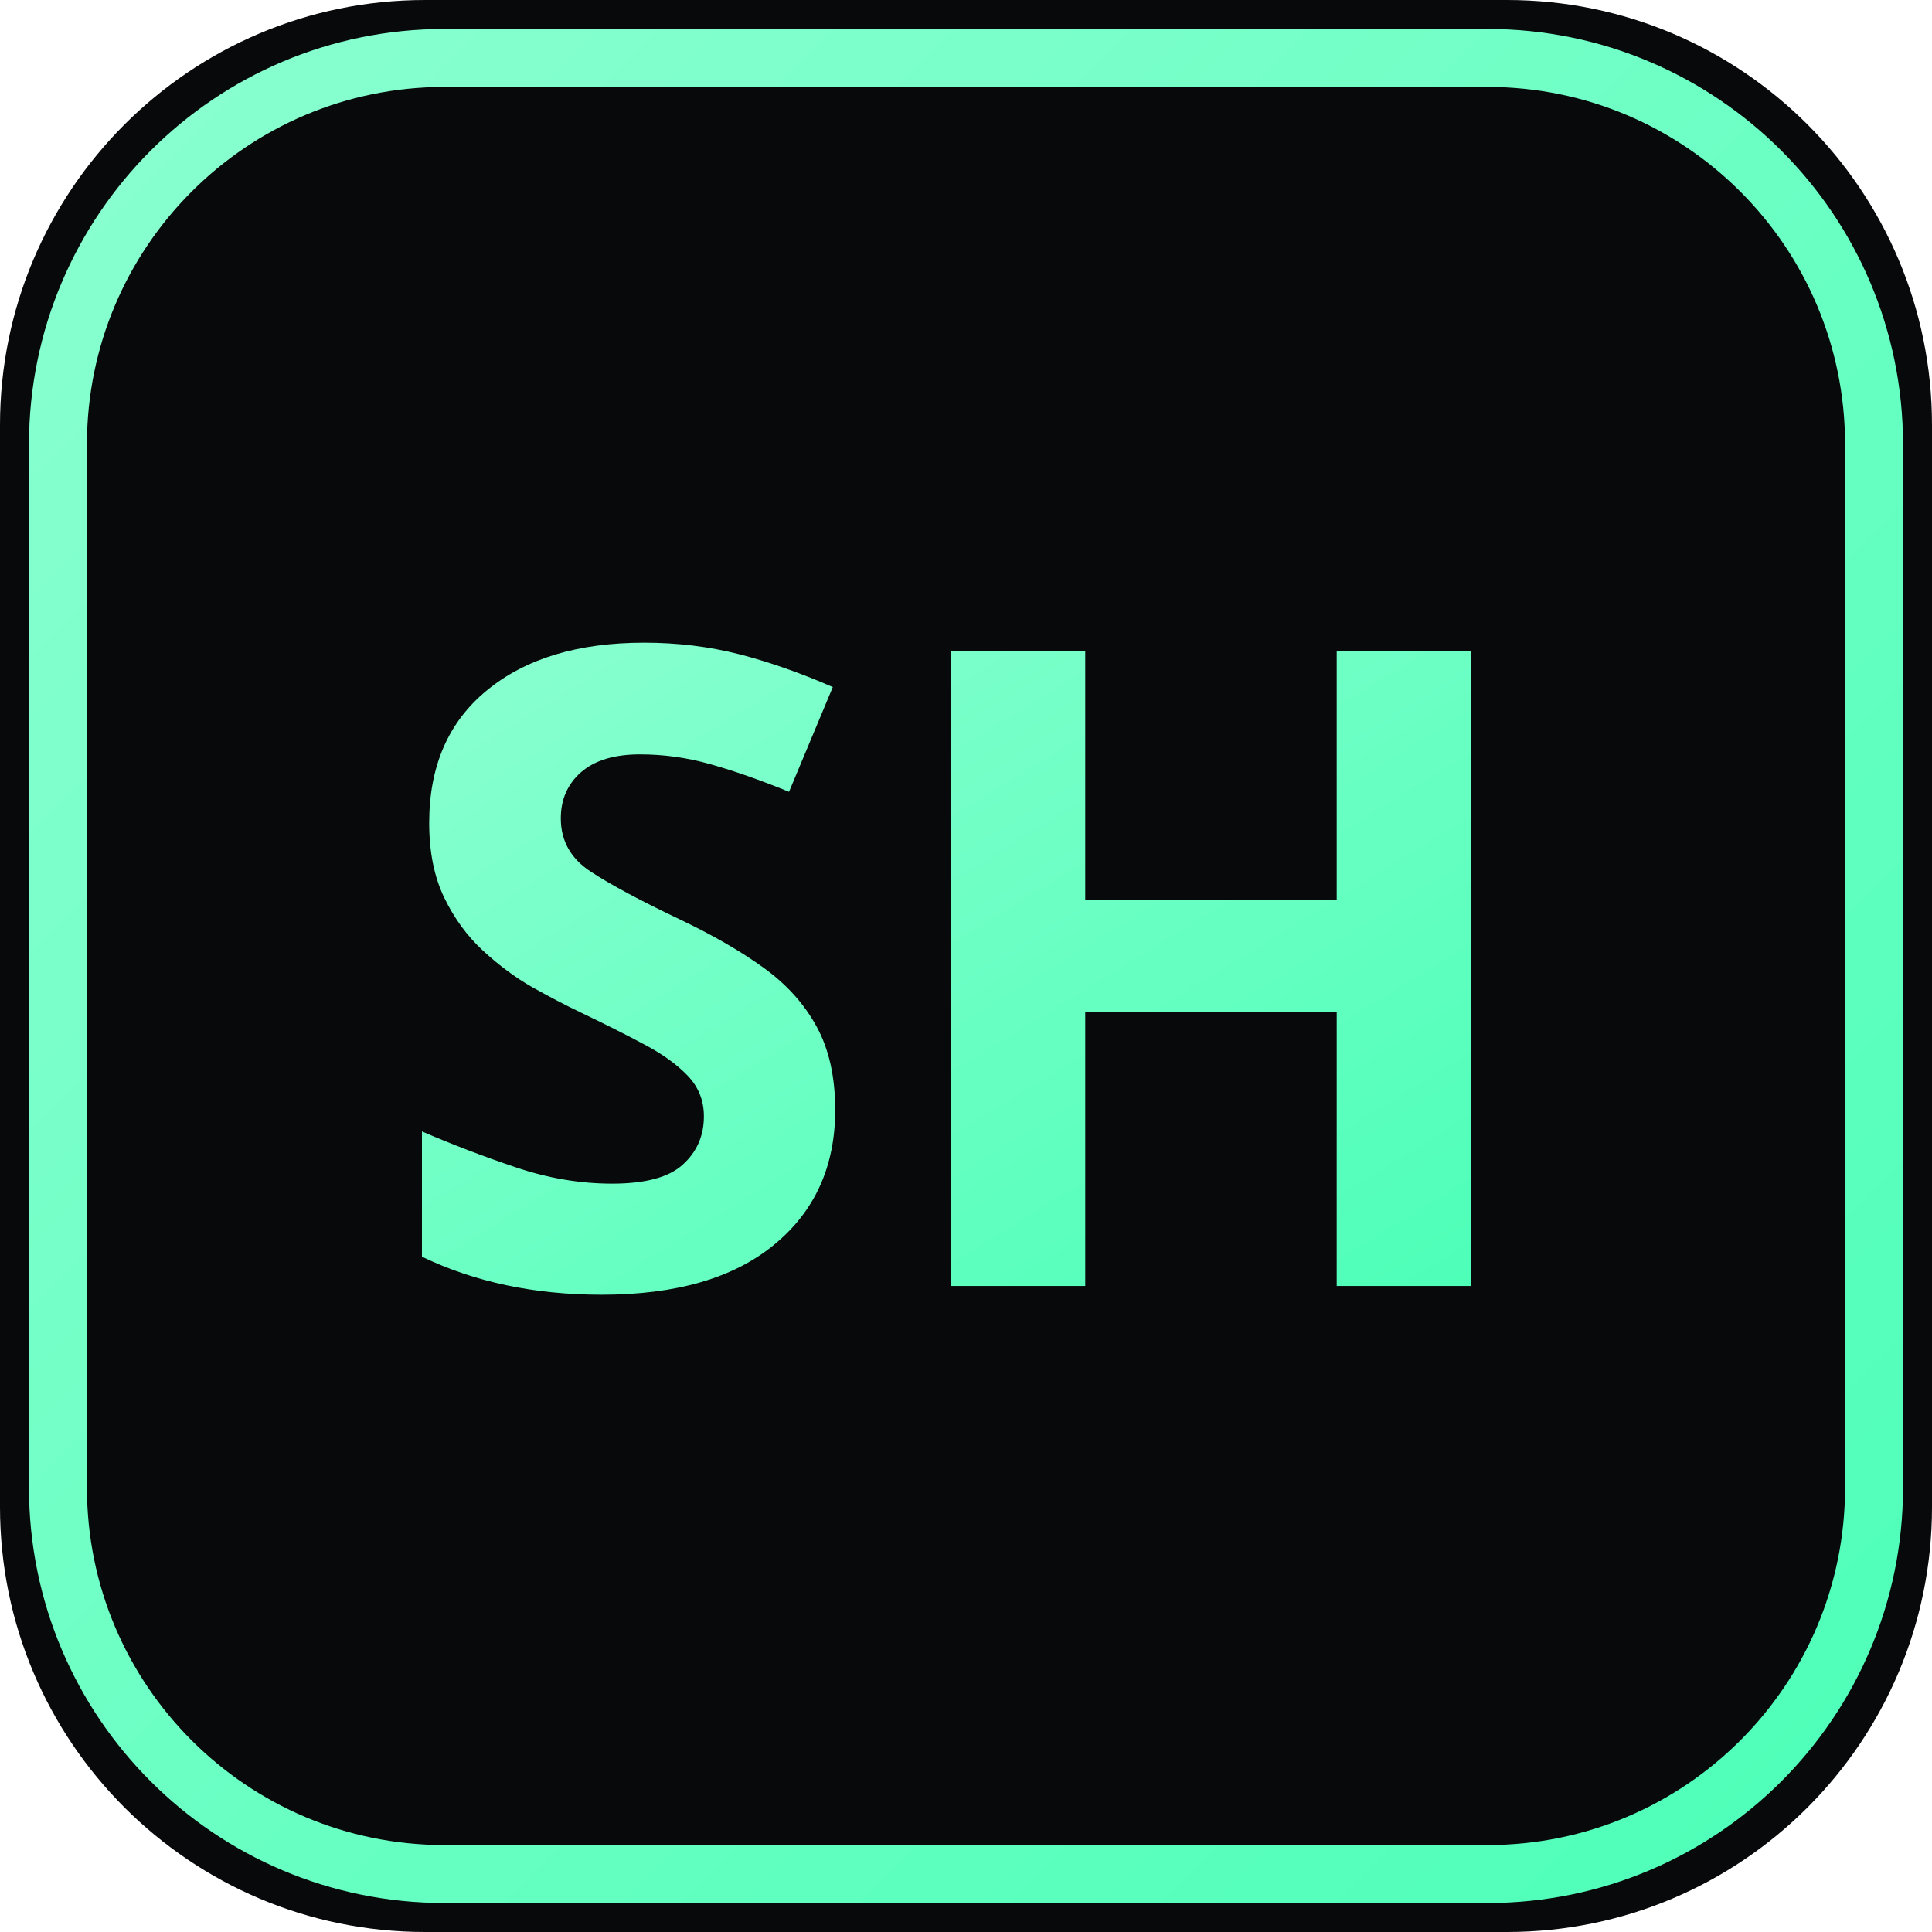
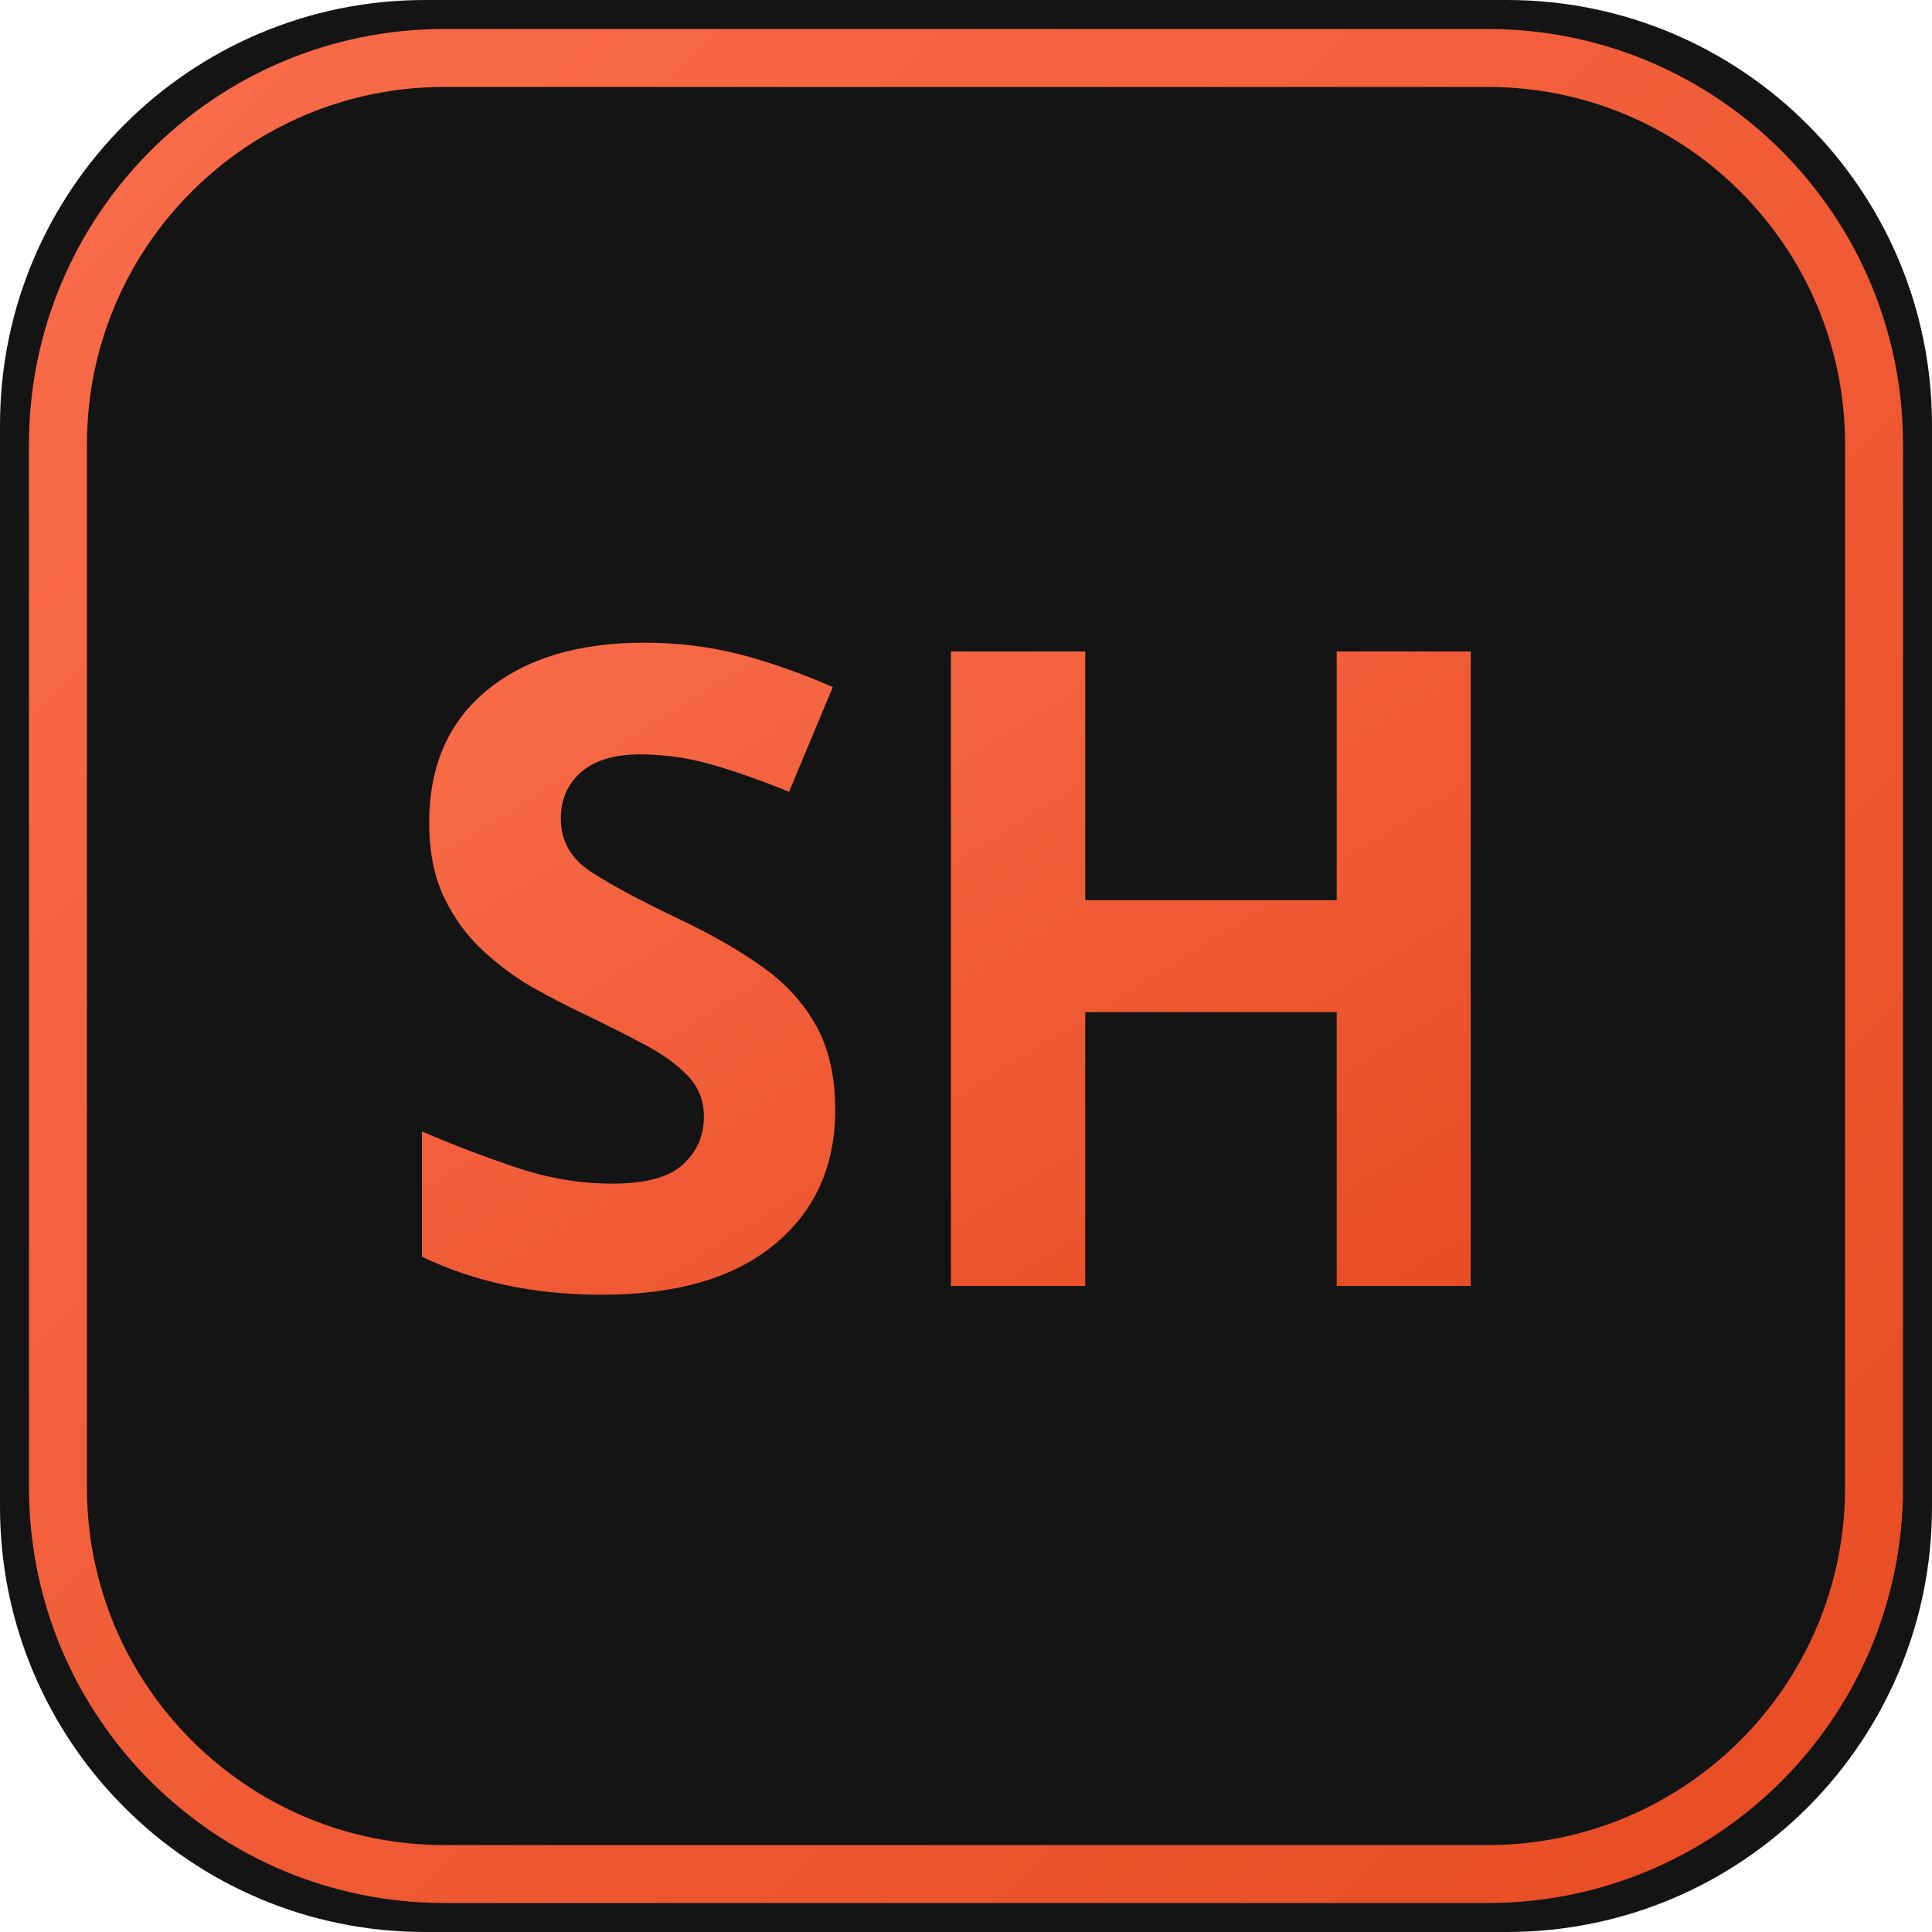
<svg xmlns="http://www.w3.org/2000/svg" viewBox="0 0 100 100" width="100" height="100">
  <defs>
    <linearGradient id="g" x1="0" y1="0" x2="1" y2="1">
-       <stop offset="0%" stop-color="#8AFFD0" />
-       <stop offset="100%" stop-color="#4DFFB8" />
+       <stop offset="0%" stop-color="#F96C4A" />
+       <stop offset="100%" stop-color="#E84C23" />
    </linearGradient>
  </defs>
-   <rect width="100" height="100" rx="22" fill="#08090B" />
+   <rect width="100" height="100" rx="22" fill="#141414" />
  <rect x="3" y="3" width="94" height="94" rx="20" fill="none" stroke="url(#g)" stroke-width="3" />
  <text x="50%" y="50%" dy="0.36em" font-size="46" font-weight="700" text-anchor="middle" fill="url(#g)" font-family="'Space Grotesk', Verdana, sans-serif">SH</text>
</svg>
